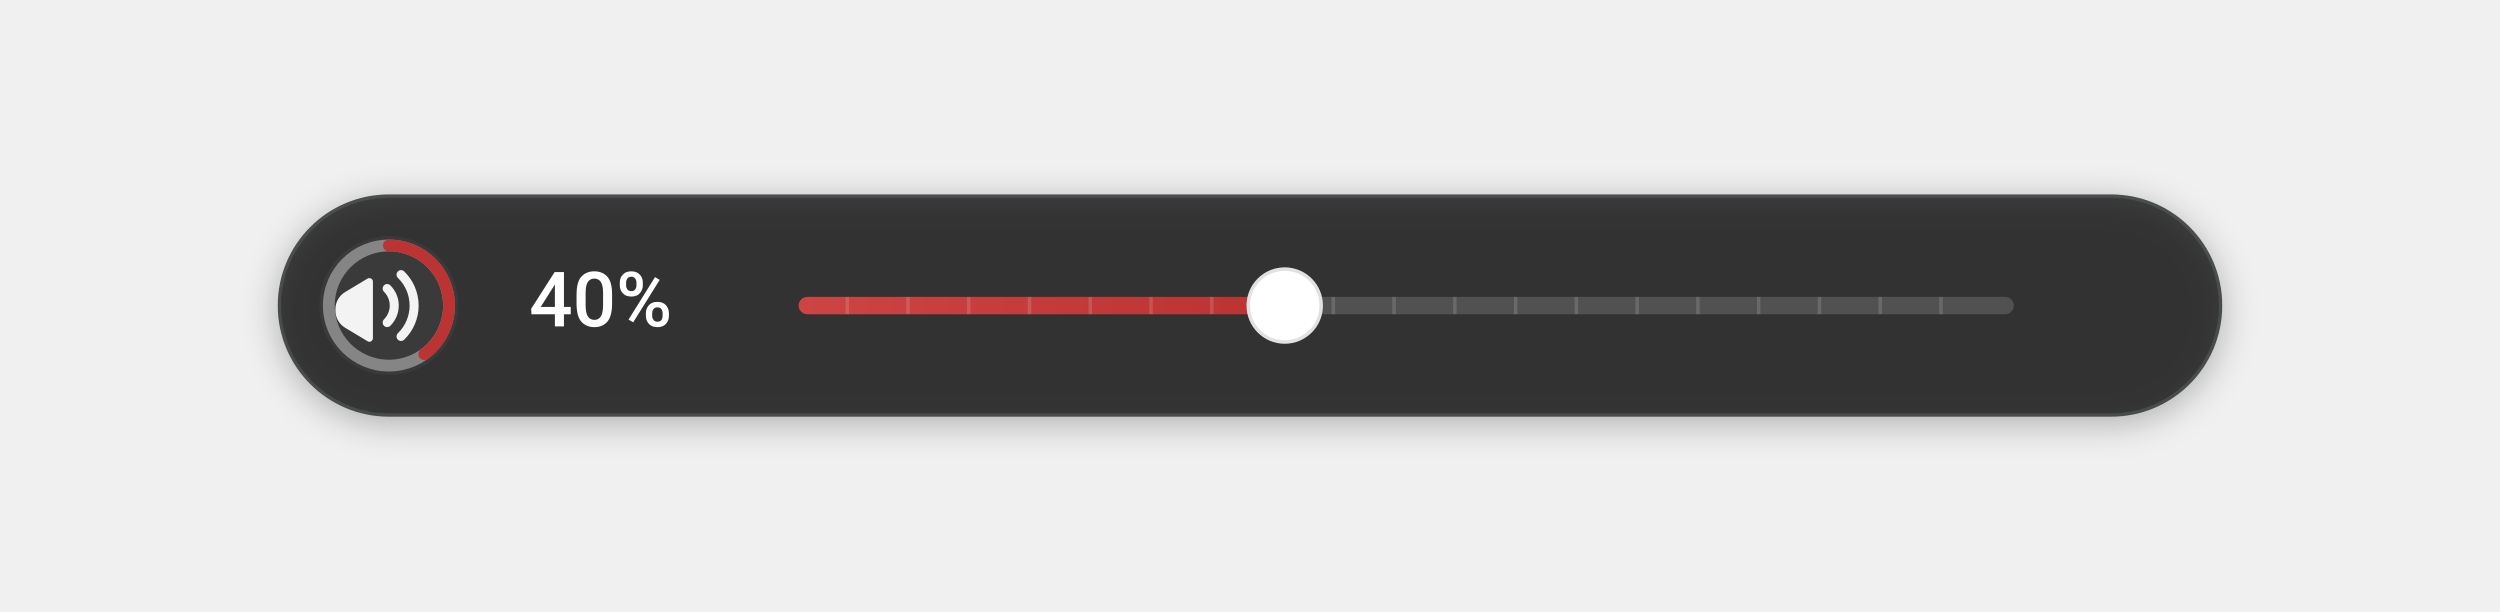
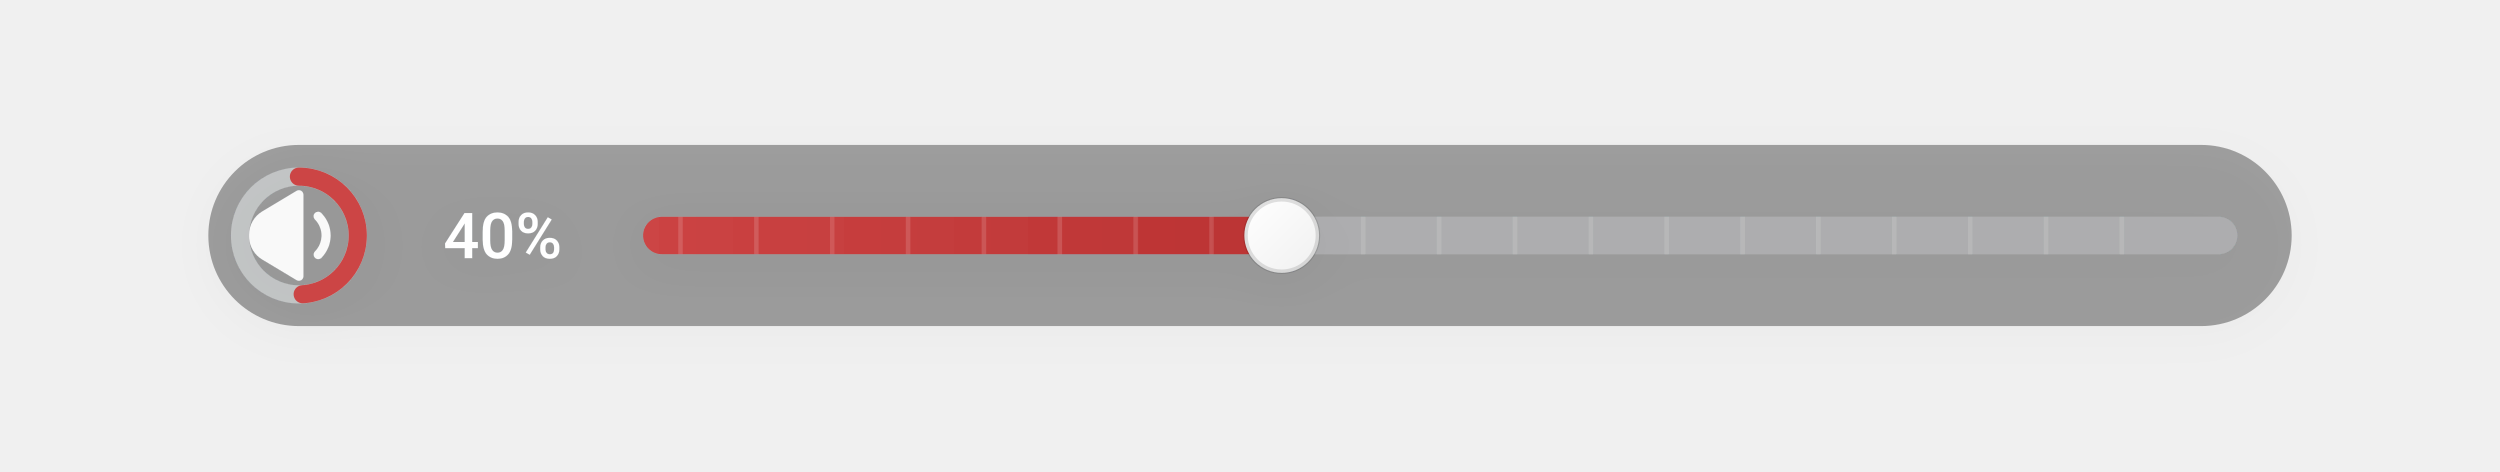
- <svg xmlns="http://www.w3.org/2000/svg" width="720" height="176" viewBox="0 0 720 176" role="img" aria-labelledby="title desc">
+ <svg xmlns="http://www.w3.org/2000/svg" width="552" height="104" viewBox="0 0 552 104" role="img" aria-labelledby="title desc">
  <defs>
-     <filter id="shadow" x="-12%" y="-40%" width="124%" height="180%">
-       <feDropShadow dx="0" dy="18" stdDeviation="18" flood-color="#000" flood-opacity="0.28" />
-       <feDropShadow dx="0" dy="2" stdDeviation="5" flood-color="#000" flood-opacity="0.35" />
+     <filter id="drop" x="-8%" y="-55%" width="116%" height="210%">
+       <feDropShadow dx="0" dy="2" stdDeviation="5" flood-color="#000" flood-opacity="0.06" />
    </filter>
-     <linearGradient id="track" x1="0" x2="1" y1="0" y2="0">
+     <linearGradient id="thumb" x1="0" x2="1" y1="0" y2="1">
+       <stop offset="0" stop-color="#fff" />
+       <stop offset="1" stop-color="#f0f0f0" />
+     </linearGradient>
+     <linearGradient id="track" x1="0" x2="1">
      <stop offset="0" stop-color="#cc4444" />
-       <stop offset="0.38" stop-color="#bb3333" />
-       <stop offset="0.40" stop-color="#cc5555" />
-       <stop offset="0.42" stop-color="rgba(255,255,255,0.15)" />
+       <stop offset="0.392" stop-color="#bb3333" />
+       <stop offset="0.405" stop-color="#cc5555" />
+       <stop offset="0.418" stop-color="rgba(255,255,255,0.15)" />
      <stop offset="1" stop-color="rgba(255,255,255,0.15)" />
    </linearGradient>
    <clipPath id="pill-clip">
-       <rect x="80" y="56" width="560" height="64" rx="32" />
+       <rect x="46" y="32" width="460" height="40" rx="20" />
    </clipPath>
  </defs>
-   <g filter="url(#shadow)">
-     <rect x="80" y="56" width="560" height="64" rx="32" fill="rgba(8,13,15,0.78)" />
-     <rect x="80.5" y="56.5" width="559" height="63" rx="31.5" fill="none" stroke="rgba(255,255,255,0.1)" />
-   </g>
-   <g clip-path="url(#pill-clip)">
-     <circle cx="112" cy="88" r="20" fill="rgba(255,255,255,0.04)" />
-     <path d="M105.9 80.2 99.4 84.1a5.8 5.8 0 0 0-2.8 5v.3a5.8 5.8 0 0 0 2.8 5l6.5 3.9c.6.4 1.5-.1 1.5-.9V81.1c0-.8-.9-1.2-1.5-.9Z" fill="rgba(255,255,255,0.94)" />
-     <path d="M111.5 83.1a6.9 6.9 0 0 1 0 9.8m4-13.8a12.4 12.4 0 0 1 0 17.8" fill="none" stroke="rgba(255,255,255,0.94)" stroke-width="2.6" stroke-linecap="round" />
-     <circle cx="112" cy="88" r="17.3" fill="none" stroke="rgba(255,255,255,0.38)" stroke-width="3.4" />
-     <path d="M112 70.7a17.3 17.3 0 0 1 10.2 31.3" fill="none" stroke="#bb3333" stroke-width="3.4" stroke-linecap="round" />
-     <text x="173" y="94" fill="#fff" font-family="Roboto, Arial, Helvetica, sans-serif" font-size="22" font-weight="500" text-anchor="middle">40%</text>
-     <g transform="translate(230 88)">
-       <rect x="0" y="-2.5" width="350" height="5" rx="2.5" fill="url(#track)" />
-       <g opacity="0.55">
-         <path d="M14 -2.5v5M31.5 -2.5v5M49 -2.5v5M66.5 -2.5v5M84 -2.5v5M101.5 -2.5v5M119 -2.5v5M136.5 -2.5v5M154 -2.5v5M171.5 -2.5v5M189 -2.5v5M206.5 -2.5v5M224 -2.5v5M241.5 -2.5v5M259 -2.5v5M276.5 -2.5v5M294 -2.5v5M311.5 -2.5v5M329 -2.5v5" stroke="rgba(255,255,255,0.25)" stroke-width="1" />
+   <g filter="url(#drop)">
+     <g clip-path="url(#pill-clip)">
+       <rect x="46" y="32" width="460" height="40" rx="20" fill="transparent" />
+       <rect x="46" y="32" width="460" height="40" rx="20" fill="rgba(8,13,15,0.34)" />
+       <g transform="translate(46 32)">
+         <circle cx="20" cy="20" r="13" fill="none" stroke="rgba(255,255,255,0.38)" stroke-width="4" stroke-dasharray="100 100" pathLength="100" transform="rotate(-90 20 20)" />
+         <circle cx="20" cy="20" r="13" fill="none" stroke="#cc4444" stroke-width="4" stroke-dasharray="40 100" pathLength="100" transform="rotate(-90 20 20)" stroke-linecap="round" />
+         <g transform="translate(8 8)" fill="rgba(255,255,255,0.94)">
+           <path d="M11.60 2.08L11.48 2.14L3.91 6.68C3.02 7.21 2.28 7.97 1.77 8.87C1.26 9.77 1 10.79 1 11.83V12.16L1.01 12.56C1.07 13.52 1.37 14.46 1.87 15.29C2.38 16.12 3.08 16.81 3.91 17.31L11.48 21.85C11.63 21.94 11.80 21.99 11.98 21.99C12.16 22 12.33 21.95 12.49 21.87C12.64 21.78 12.77 21.65 12.86 21.50C12.95 21.35 13 21.17 13 21V3C12.99 2.83 12.95 2.67 12.87 2.52C12.80 2.37 12.68 2.25 12.54 2.16C12.41 2.07 12.25 2.01 12.08 2C11.92 1.98 11.75 2.01 11.60 2.08Z" />
+           <path d="M15.53 7.05C15.35 7.22 15.25 7.45 15.24 7.70C15.23 7.95 15.31 8.19 15.46 8.38L15.53 8.46L15.70 8.64C16.09 9.06 16.39 9.55 16.61 10.08L16.70 10.31C16.90 10.85 17 11.42 17 12L16.99 12.24C16.96 12.73 16.87 13.22 16.70 13.68L16.61 13.91C16.36 14.51 15.99 15.07 15.53 15.53C15.35 15.72 15.25 15.97 15.26 16.23C15.26 16.49 15.37 16.74 15.55 16.92C15.73 17.11 15.98 17.21 16.24 17.22C16.50 17.22 16.76 17.12 16.95 16.95C17.60 16.29 18.11 15.52 18.46 14.67L18.59 14.35C18.82 13.71 18.95 13.03 18.99 12.34L19 12C18.99 11.19 18.86 10.39 18.59 9.64L18.46 9.32C18.15 8.57 17.72 7.89 17.18 7.30L16.95 7.05L16.87 6.98C16.68 6.82 16.43 6.74 16.19 6.75C15.94 6.77 15.71 6.87 15.53 7.05Z" />
+         </g>
      </g>
-       <circle cx="140" cy="0" r="11" fill="#fff" />
-       <circle cx="140" cy="0" r="10.5" fill="none" stroke="rgba(0,0,0,0.12)" />
+       <text x="111" y="57" fill="#fff" font-family="Roboto, Arial, Helvetica, sans-serif" font-size="14" font-weight="500" text-anchor="middle" text-shadow="0 0 2px #000">40%</text>
+       <g transform="translate(142 52)">
+         <rect x="0" y="-4.125" width="352" height="8.25" rx="4.125" fill="url(#track)" />
+         <g opacity="0.55">
+           <path d="M8.25 -4.125v8.25M25 -4.125v8.25M41.75 -4.125v8.25M58.5 -4.125v8.25M75.25 -4.125v8.25M92 -4.125v8.25M108.75 -4.125v8.25M125.5 -4.125v8.25M142.25 -4.125v8.25M159 -4.125v8.25M175.75 -4.125v8.25M192.5 -4.125v8.25M209.25 -4.125v8.25M226 -4.125v8.25M242.75 -4.125v8.25M259.5 -4.125v8.25M276.25 -4.125v8.25M293 -4.125v8.25M309.75 -4.125v8.25M326.5 -4.125v8.25" stroke="rgba(255,255,255,0.25)" stroke-width="1" />
+         </g>
+         <circle cx="141" cy="0" r="8.25" fill="url(#thumb)" />
+         <circle cx="141" cy="0" r="8" fill="none" stroke="rgba(0,0,0,0.12)" />
+       </g>
    </g>
  </g>
</svg>
